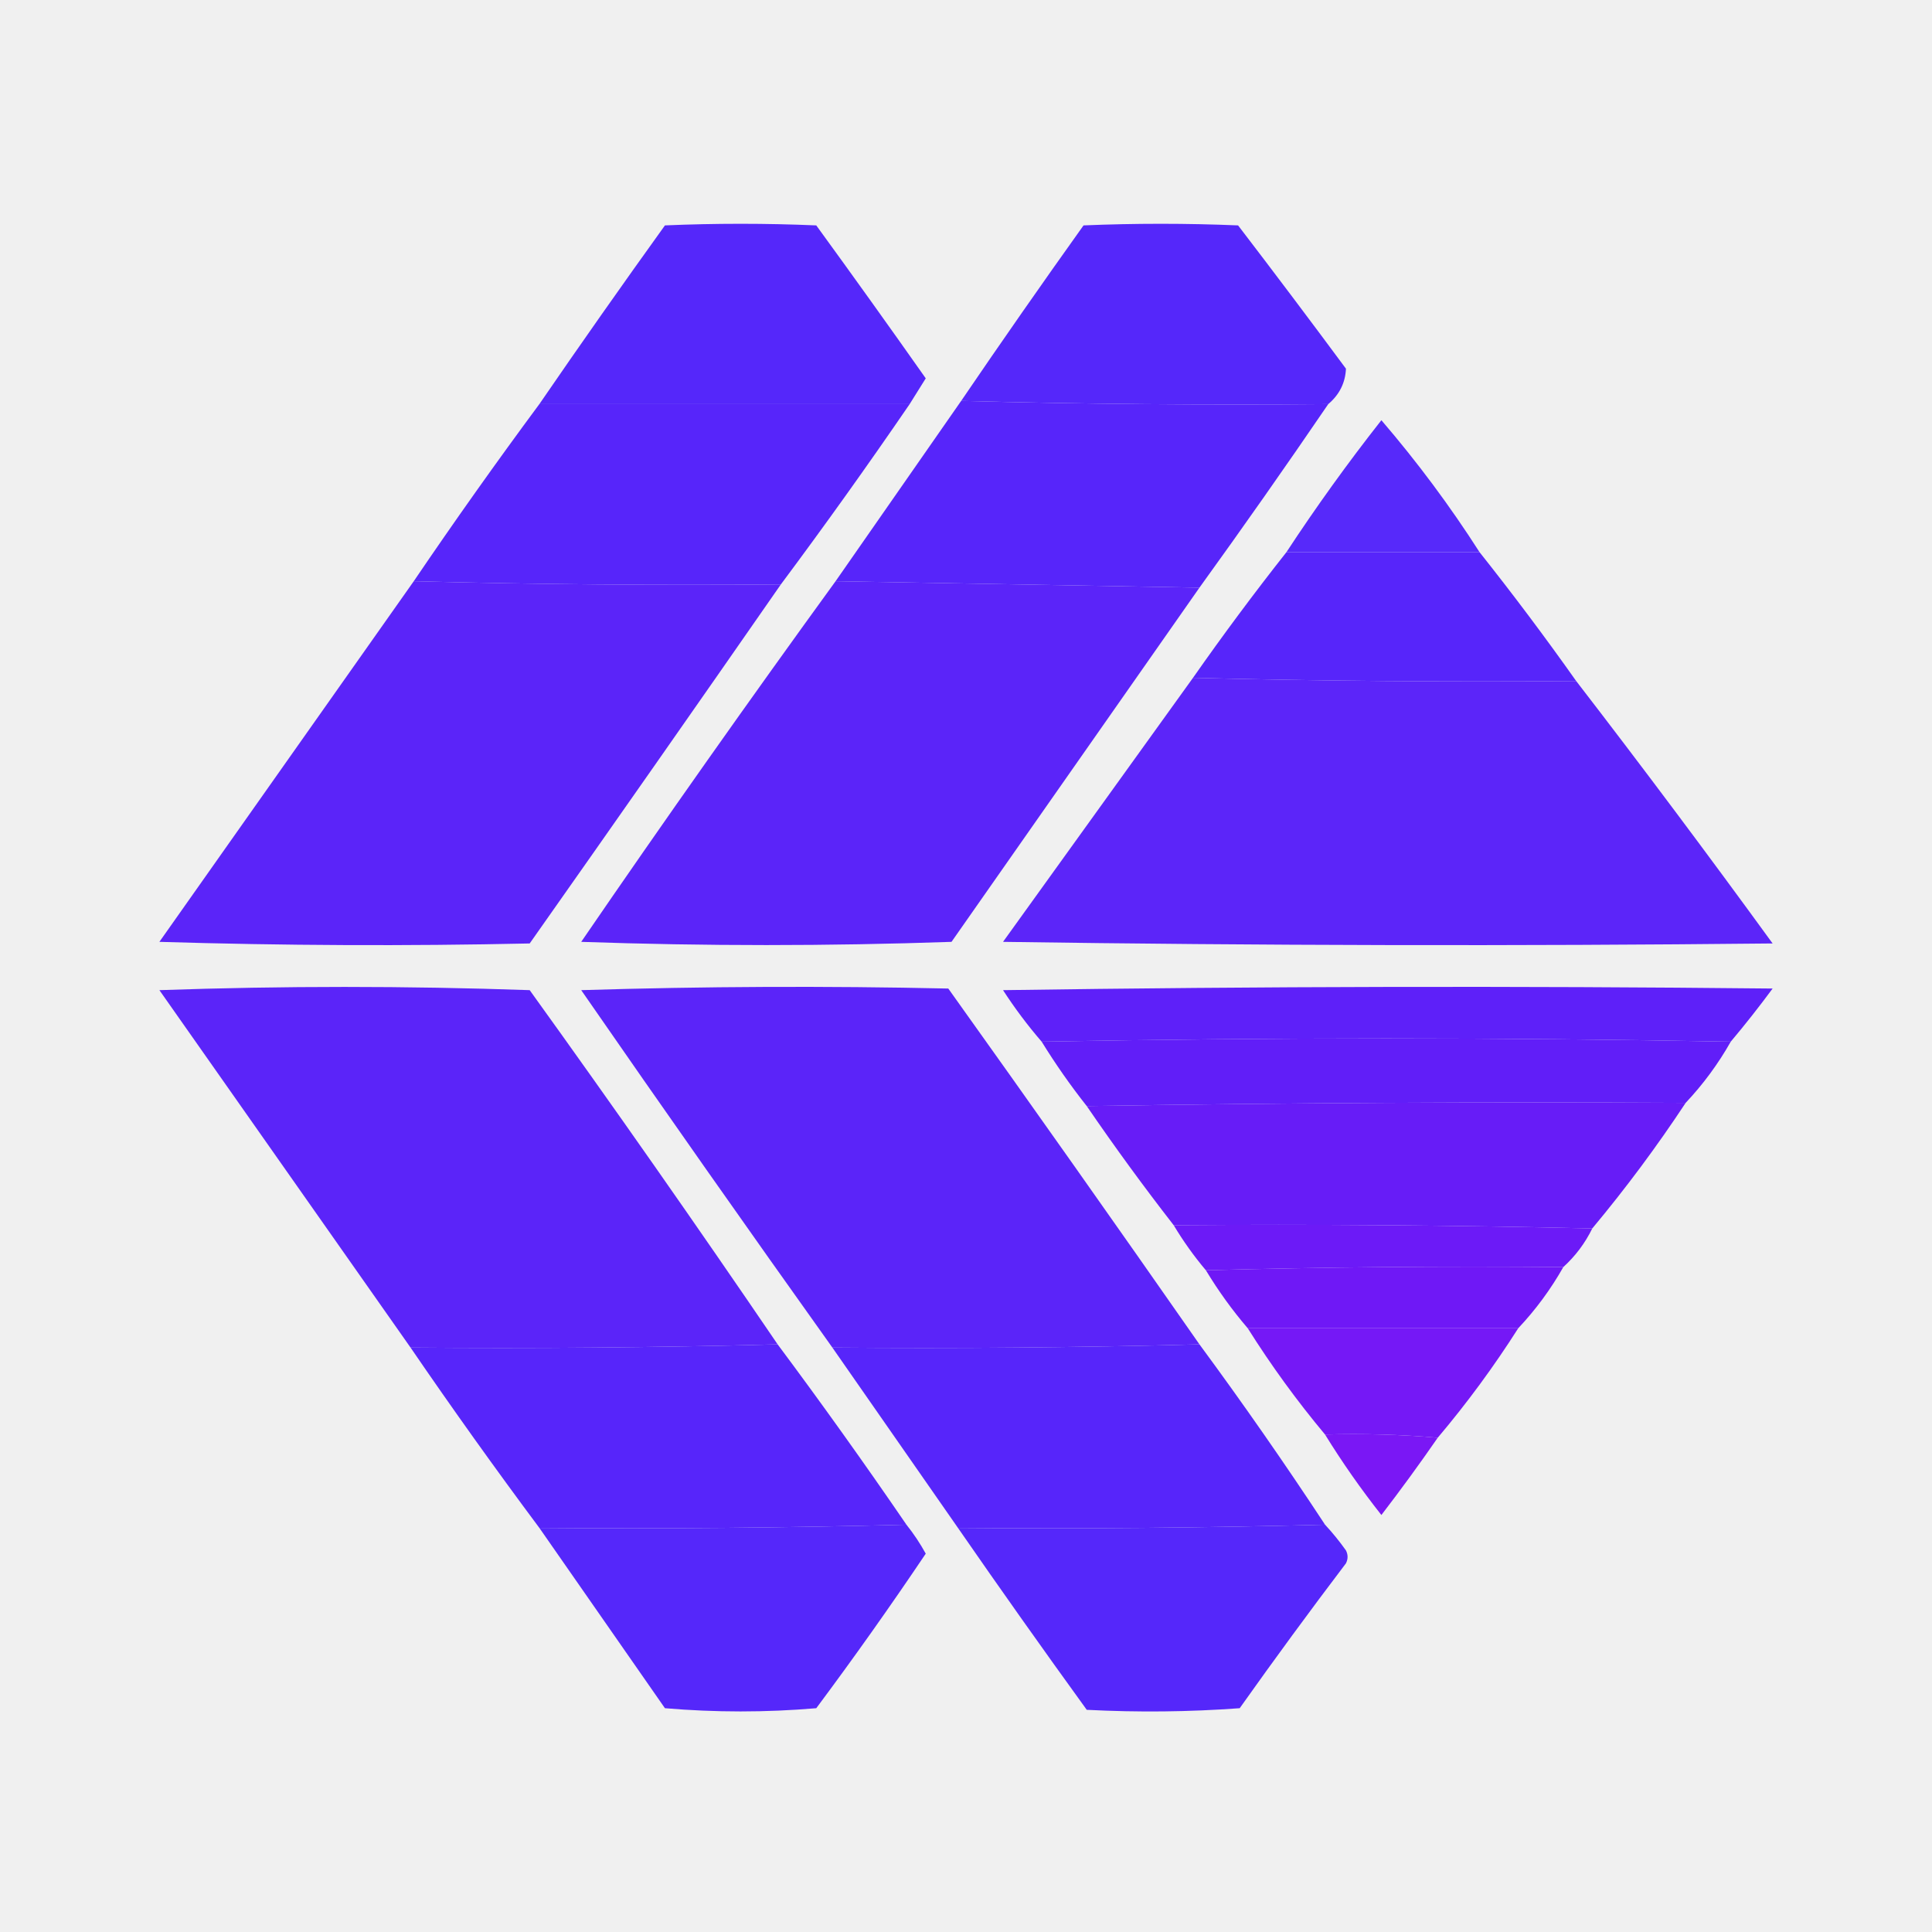
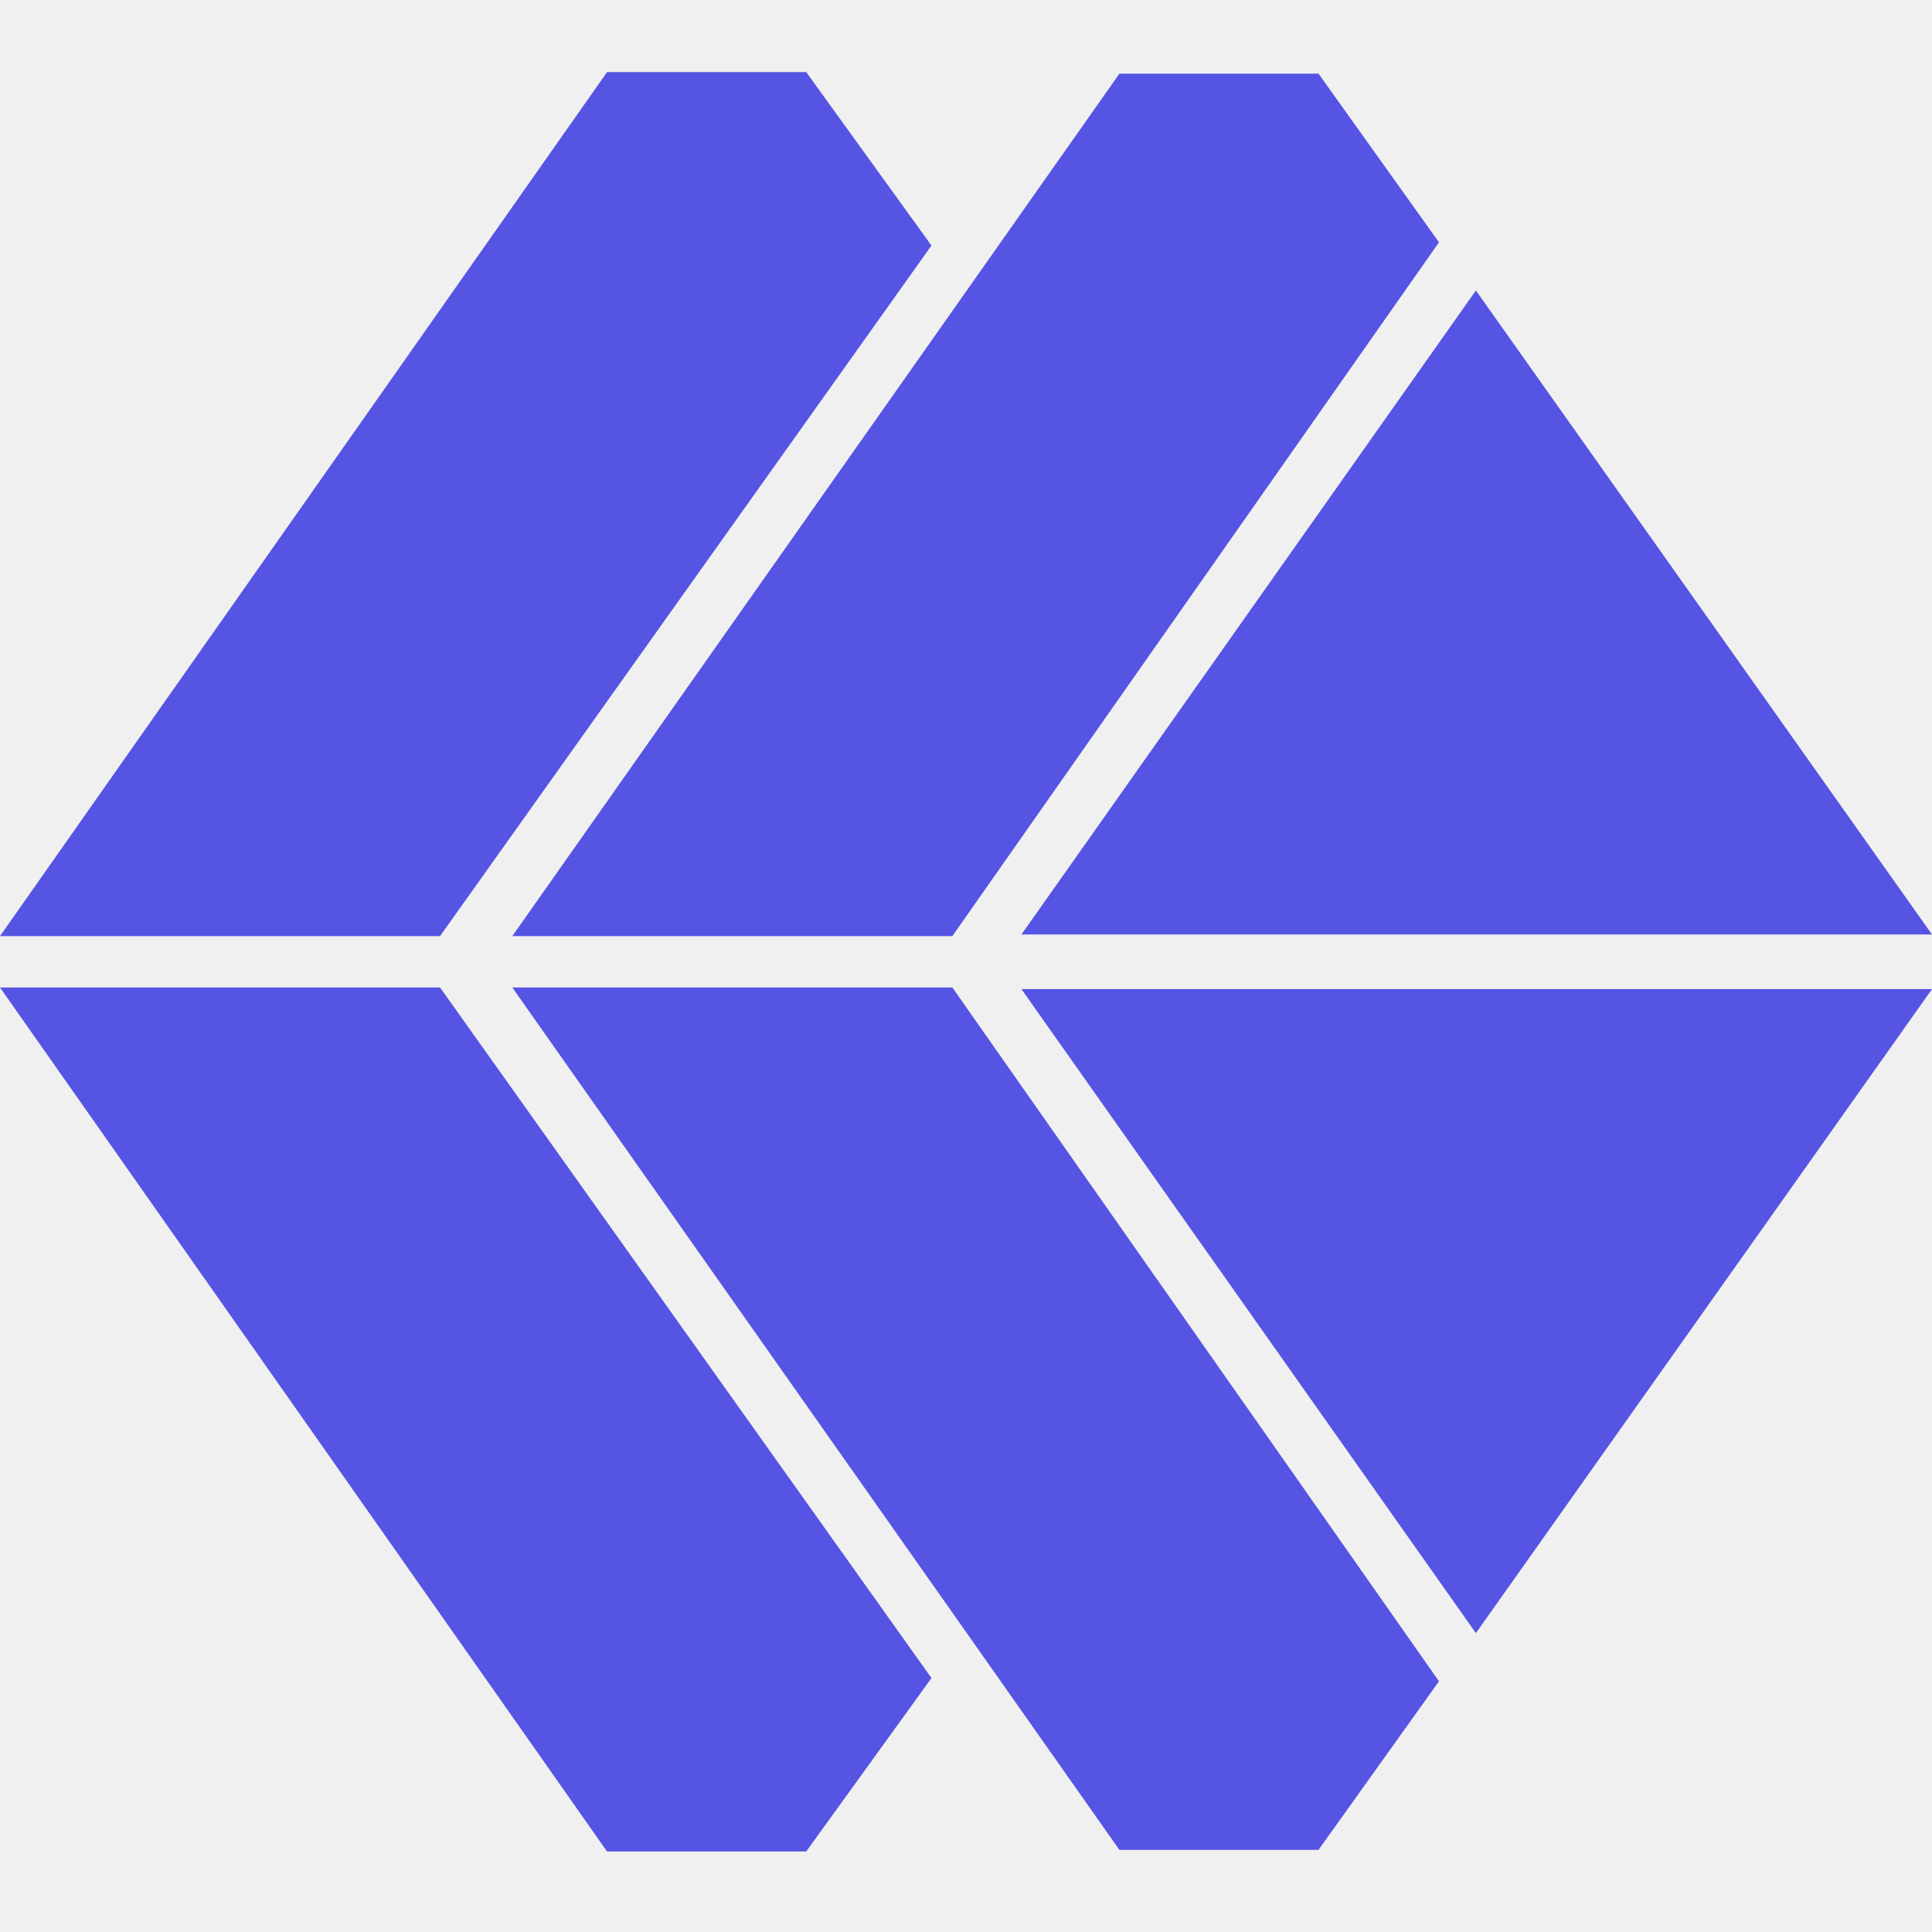
- <svg xmlns="http://www.w3.org/2000/svg" version="1.1" width="600px" height="600px" style="shape-rendering:geometricPrecision; text-rendering:geometricPrecision; image-rendering:optimizeQuality; fill-rule:evenodd; clip-rule:evenodd">
-   <g>
-     <path style="opacity:0.993" fill="#5426fa" d="M 282.5,125.5 C 244.167,125.5 205.833,125.5 167.5,125.5C 180.28,106.88 193.28,88.38 206.5,70C 222.167,69.333 237.833,69.333 253.5,70C 264.956,85.745 276.289,101.579 287.5,117.5C 285.822,120.195 284.156,122.861 282.5,125.5 Z" />
+ <svg xmlns="http://www.w3.org/2000/svg" width="48" height="48" viewBox="0 0 48 48" fill="none">
+   <g clip-path="url(#clip0)">
+     <path fill-rule="evenodd" clip-rule="evenodd" d="M0 24.534L15.082 46H20.03L23.142 41.691L10.933 24.534H0ZM0 23.257L15.082 1.791H20.03L23.142 6.1L10.933 23.257H0ZM12.728 23.257L27.811 1.83H32.758L35.751 6.02L23.661 23.257H12.728ZM36.668 7.217L25.377 23.217H48L36.668 7.217ZM27.811 45.96L12.728 24.534H23.661L35.751 41.771L32.758 45.96H27.811ZM25.377 24.574L36.668 40.574L48 24.574H25.377Z" fill="#5654e3" />
  </g>
-   <g>
-     <path style="opacity:0.994" fill="#5426fa" d="M 412.5,125.5 C 374.33,125.832 336.33,125.499 298.5,124.5C 310.947,106.213 323.613,88.047 336.5,70C 352.5,69.333 368.5,69.333 384.5,70C 395.788,84.744 406.955,99.577 418,114.5C 417.797,118.905 415.964,122.572 412.5,125.5 Z" />
-   </g>
-   <g>
-     <path style="opacity:0.996" fill="#5624fa" d="M 167.5,125.5 C 205.833,125.5 244.167,125.5 282.5,125.5C 269.523,144.468 256.189,163.135 242.5,181.5C 204.33,181.832 166.33,181.499 128.5,180.5C 141.144,161.866 154.144,143.532 167.5,125.5 Z" />
-   </g>
-   <g>
-     <path style="opacity:0.996" fill="#5624fa" d="M 298.5,124.5 C 336.33,125.499 374.33,125.832 412.5,125.5C 399.4,144.713 386.067,163.713 372.5,182.5C 334.833,181.833 297.167,181.167 259.5,180.5C 272.513,161.796 285.513,143.129 298.5,124.5 Z" />
-   </g>
-   <g>
-     <path style="opacity:0.981" fill="#5426fa" d="M 459.5,171.5 C 439.5,171.5 419.5,171.5 399.5,171.5C 408.728,157.432 418.561,143.766 429,130.5C 440.15,143.482 450.317,157.148 459.5,171.5 Z" />
-   </g>
-   <g>
-     <path style="opacity:0.996" fill="#5624fa" d="M 399.5,171.5 C 419.5,171.5 439.5,171.5 459.5,171.5C 469.853,184.527 479.853,197.86 489.5,211.5C 449.761,211.827 410.094,211.494 370.5,210.5C 379.813,197.194 389.48,184.194 399.5,171.5 Z" />
-   </g>
-   <g>
-     <path style="opacity:0.99" fill="#5a22f9" d="M 128.5,180.5 C 166.33,181.499 204.33,181.832 242.5,181.5C 216.633,218.725 190.633,255.892 164.5,293C 126.162,293.833 87.829,293.667 49.5,292.5C 75.855,255.1 102.189,217.767 128.5,180.5 Z" />
-   </g>
-   <g>
-     <path style="opacity:0.991" fill="#5a22f9" d="M 259.5,180.5 C 297.167,181.167 334.833,181.833 372.5,182.5C 346.859,219.149 321.192,255.815 295.5,292.5C 257.167,293.833 218.833,293.833 180.5,292.5C 206.364,254.749 232.697,217.416 259.5,180.5 Z" />
-   </g>
-   <g>
-     <path style="opacity:0.988" fill="#5a22f9" d="M 370.5,210.5 C 410.094,211.494 449.761,211.827 489.5,211.5C 510.178,238.33 530.511,265.497 550.5,293C 470.831,293.833 391.165,293.667 311.5,292.5C 331.192,265.148 350.858,237.815 370.5,210.5 Z" />
-   </g>
-   <g>
-     <path style="opacity:0.989" fill="#5a22f9" d="M 241.5,417.5 C 203.67,418.499 165.67,418.832 127.5,418.5C 101.525,381.518 75.525,344.518 49.5,307.5C 87.833,306.167 126.167,306.167 164.5,307.5C 190.679,343.875 216.345,380.542 241.5,417.5 Z" />
-   </g>
-   <g>
-     <path style="opacity:0.989" fill="#5a22f9" d="M 372.5,417.5 C 334.67,418.499 296.67,418.832 258.5,418.5C 232.276,381.742 206.276,344.742 180.5,307.5C 218.496,306.333 256.496,306.167 294.5,307C 320.72,343.713 346.72,380.546 372.5,417.5 Z" />
-   </g>
-   <g>
-     <path style="opacity:0.998" fill="#5e20f9" d="M 537.5,323.5 C 466.167,322.167 394.833,322.167 323.5,323.5C 319.171,318.492 315.171,313.159 311.5,307.5C 391.165,306.333 470.831,306.167 550.5,307C 546.303,312.687 541.97,318.187 537.5,323.5 Z" />
-   </g>
-   <g>
-     <path style="opacity:0.997" fill="#611ef8" d="M 537.5,323.5 C 533.598,330.401 528.931,336.734 523.5,342.5C 461.331,342.168 399.331,342.501 337.5,343.5C 332.451,337.115 327.785,330.448 323.5,323.5C 394.833,322.167 466.167,322.167 537.5,323.5 Z" />
-   </g>
-   <g>
-     <path style="opacity:0.995" fill="#661bf7" d="M 523.5,342.5 C 514.562,356.044 504.895,369.044 494.5,381.5C 451.337,380.501 408.003,380.168 364.5,380.5C 355.145,368.471 346.145,356.137 337.5,343.5C 399.331,342.501 461.331,342.168 523.5,342.5 Z" />
-   </g>
-   <g>
-     <path style="opacity:0.995" fill="#6b19f7" d="M 364.5,380.5 C 408.003,380.168 451.337,380.501 494.5,381.5C 492.262,386.071 489.262,390.071 485.5,393.5C 448.33,393.168 411.33,393.502 374.5,394.5C 370.811,390.135 367.478,385.469 364.5,380.5 Z" />
-   </g>
-   <g>
-     <path style="opacity:0.994" fill="#6e17f6" d="M 485.5,393.5 C 481.598,400.401 476.931,406.734 471.5,412.5C 443.5,412.5 415.5,412.5 387.5,412.5C 382.689,406.891 378.356,400.891 374.5,394.5C 411.33,393.502 448.33,393.168 485.5,393.5 Z" />
-   </g>
-   <g>
-     <path style="opacity:0.988" fill="#7315f6" d="M 387.5,412.5 C 415.5,412.5 443.5,412.5 471.5,412.5C 463.932,424.401 455.598,435.734 446.5,446.5C 435.012,445.505 423.345,445.172 411.5,445.5C 402.778,435.069 394.778,424.069 387.5,412.5 Z" />
-   </g>
-   <g>
-     <path style="opacity:0.995" fill="#5624fa" d="M 372.5,417.5 C 385.99,435.809 398.99,454.476 411.5,473.5C 373.67,474.499 335.67,474.832 297.5,474.5C 284.5,455.833 271.5,437.167 258.5,418.5C 296.67,418.832 334.67,418.499 372.5,417.5 Z" />
-   </g>
-   <g>
-     <path style="opacity:0.996" fill="#5624fa" d="M 241.5,417.5 C 255.189,435.865 268.523,454.532 281.5,473.5C 243.573,474.493 205.573,474.827 167.5,474.5C 153.811,456.135 140.477,437.468 127.5,418.5C 165.67,418.832 203.67,418.499 241.5,417.5 Z" />
-   </g>
-   <g>
-     <path style="opacity:0.979" fill="#7712f5" d="M 411.5,445.5 C 423.345,445.172 435.012,445.505 446.5,446.5C 440.885,454.622 435.051,462.622 429,470.5C 422.655,462.458 416.821,454.125 411.5,445.5 Z" />
-   </g>
-   <g>
-     <path style="opacity:0.994" fill="#5426fa" d="M 281.5,473.5 C 283.738,476.299 285.738,479.299 287.5,482.5C 276.555,498.778 265.222,514.778 253.5,530.5C 237.833,531.833 222.167,531.833 206.5,530.5C 193.449,511.797 180.449,493.131 167.5,474.5C 205.573,474.827 243.573,474.493 281.5,473.5 Z" />
-   </g>
-   <g>
-     <path style="opacity:0.994" fill="#5426fa" d="M 411.5,473.5 C 413.803,475.978 415.969,478.645 418,481.5C 418.667,482.833 418.667,484.167 418,485.5C 406.756,500.322 395.756,515.322 385,530.5C 369.241,531.657 353.408,531.824 337.5,531C 323.947,512.287 310.614,493.454 297.5,474.5C 335.67,474.832 373.67,474.499 411.5,473.5 Z" />
-   </g>
+   <defs>
+     <clipPath id="clip0">
+       <path d="M0 0H48V48H0V0Z" fill="white" />
+     </clipPath>
+   </defs>
</svg>
